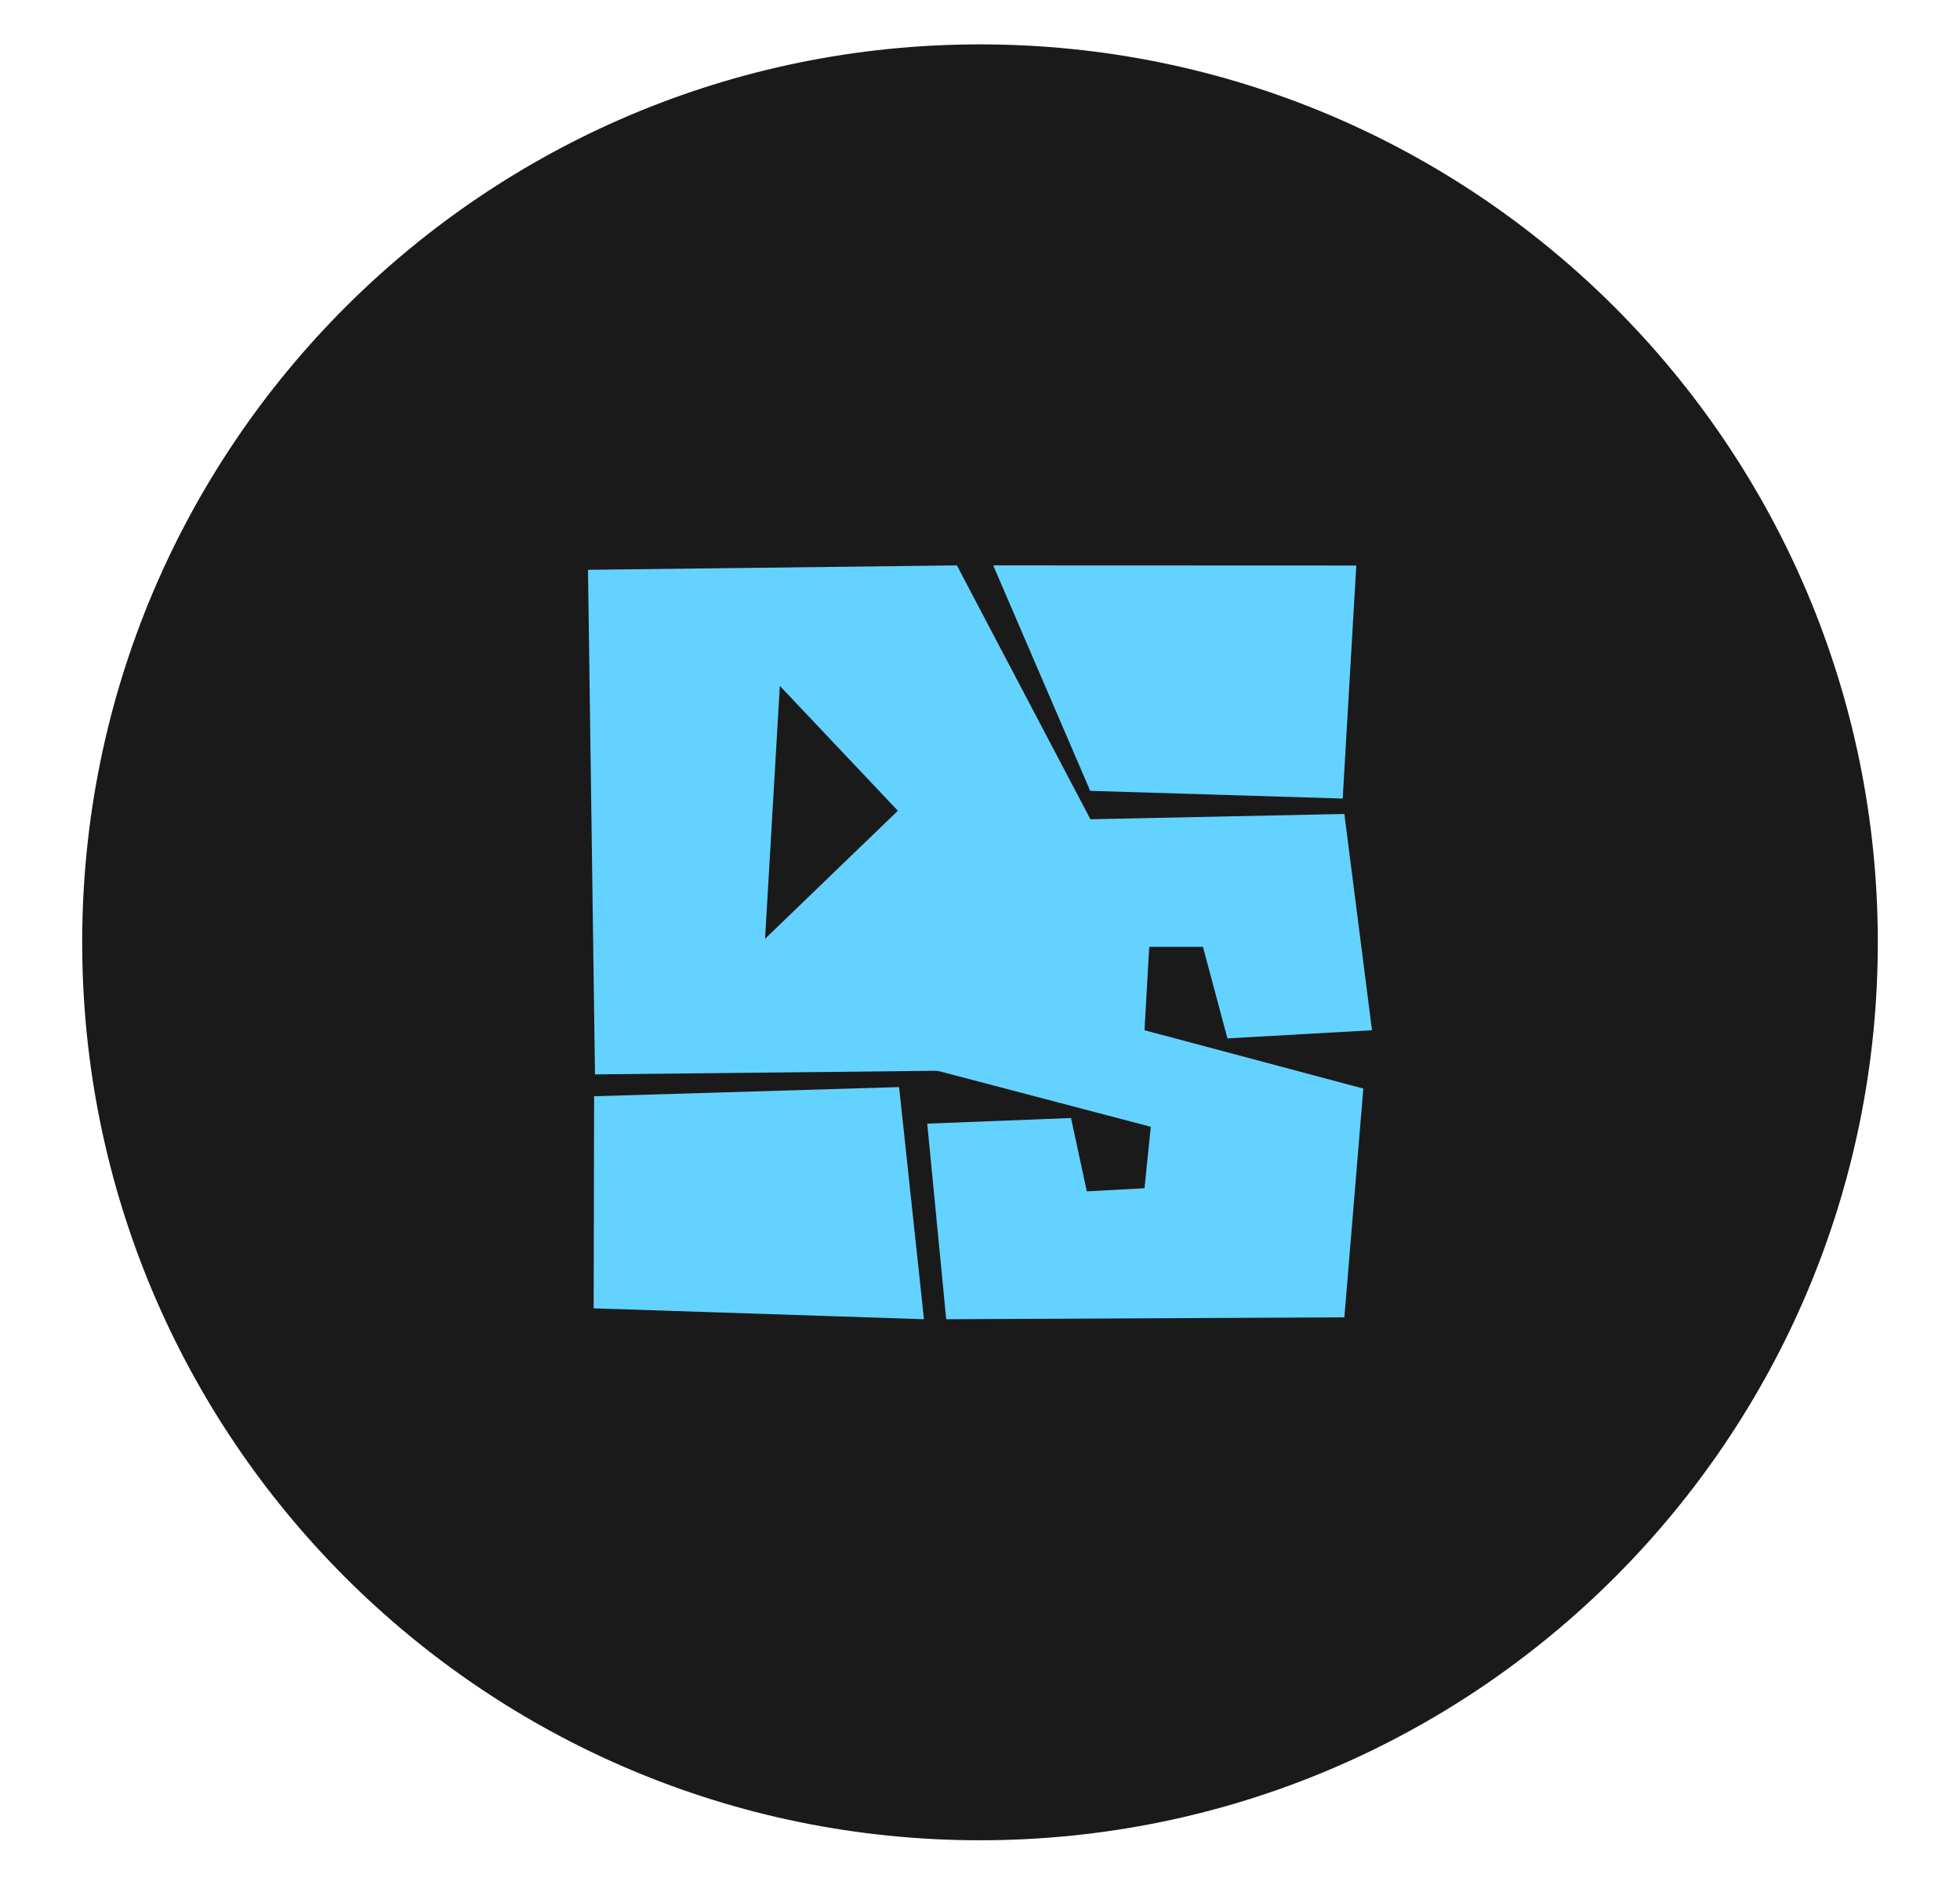
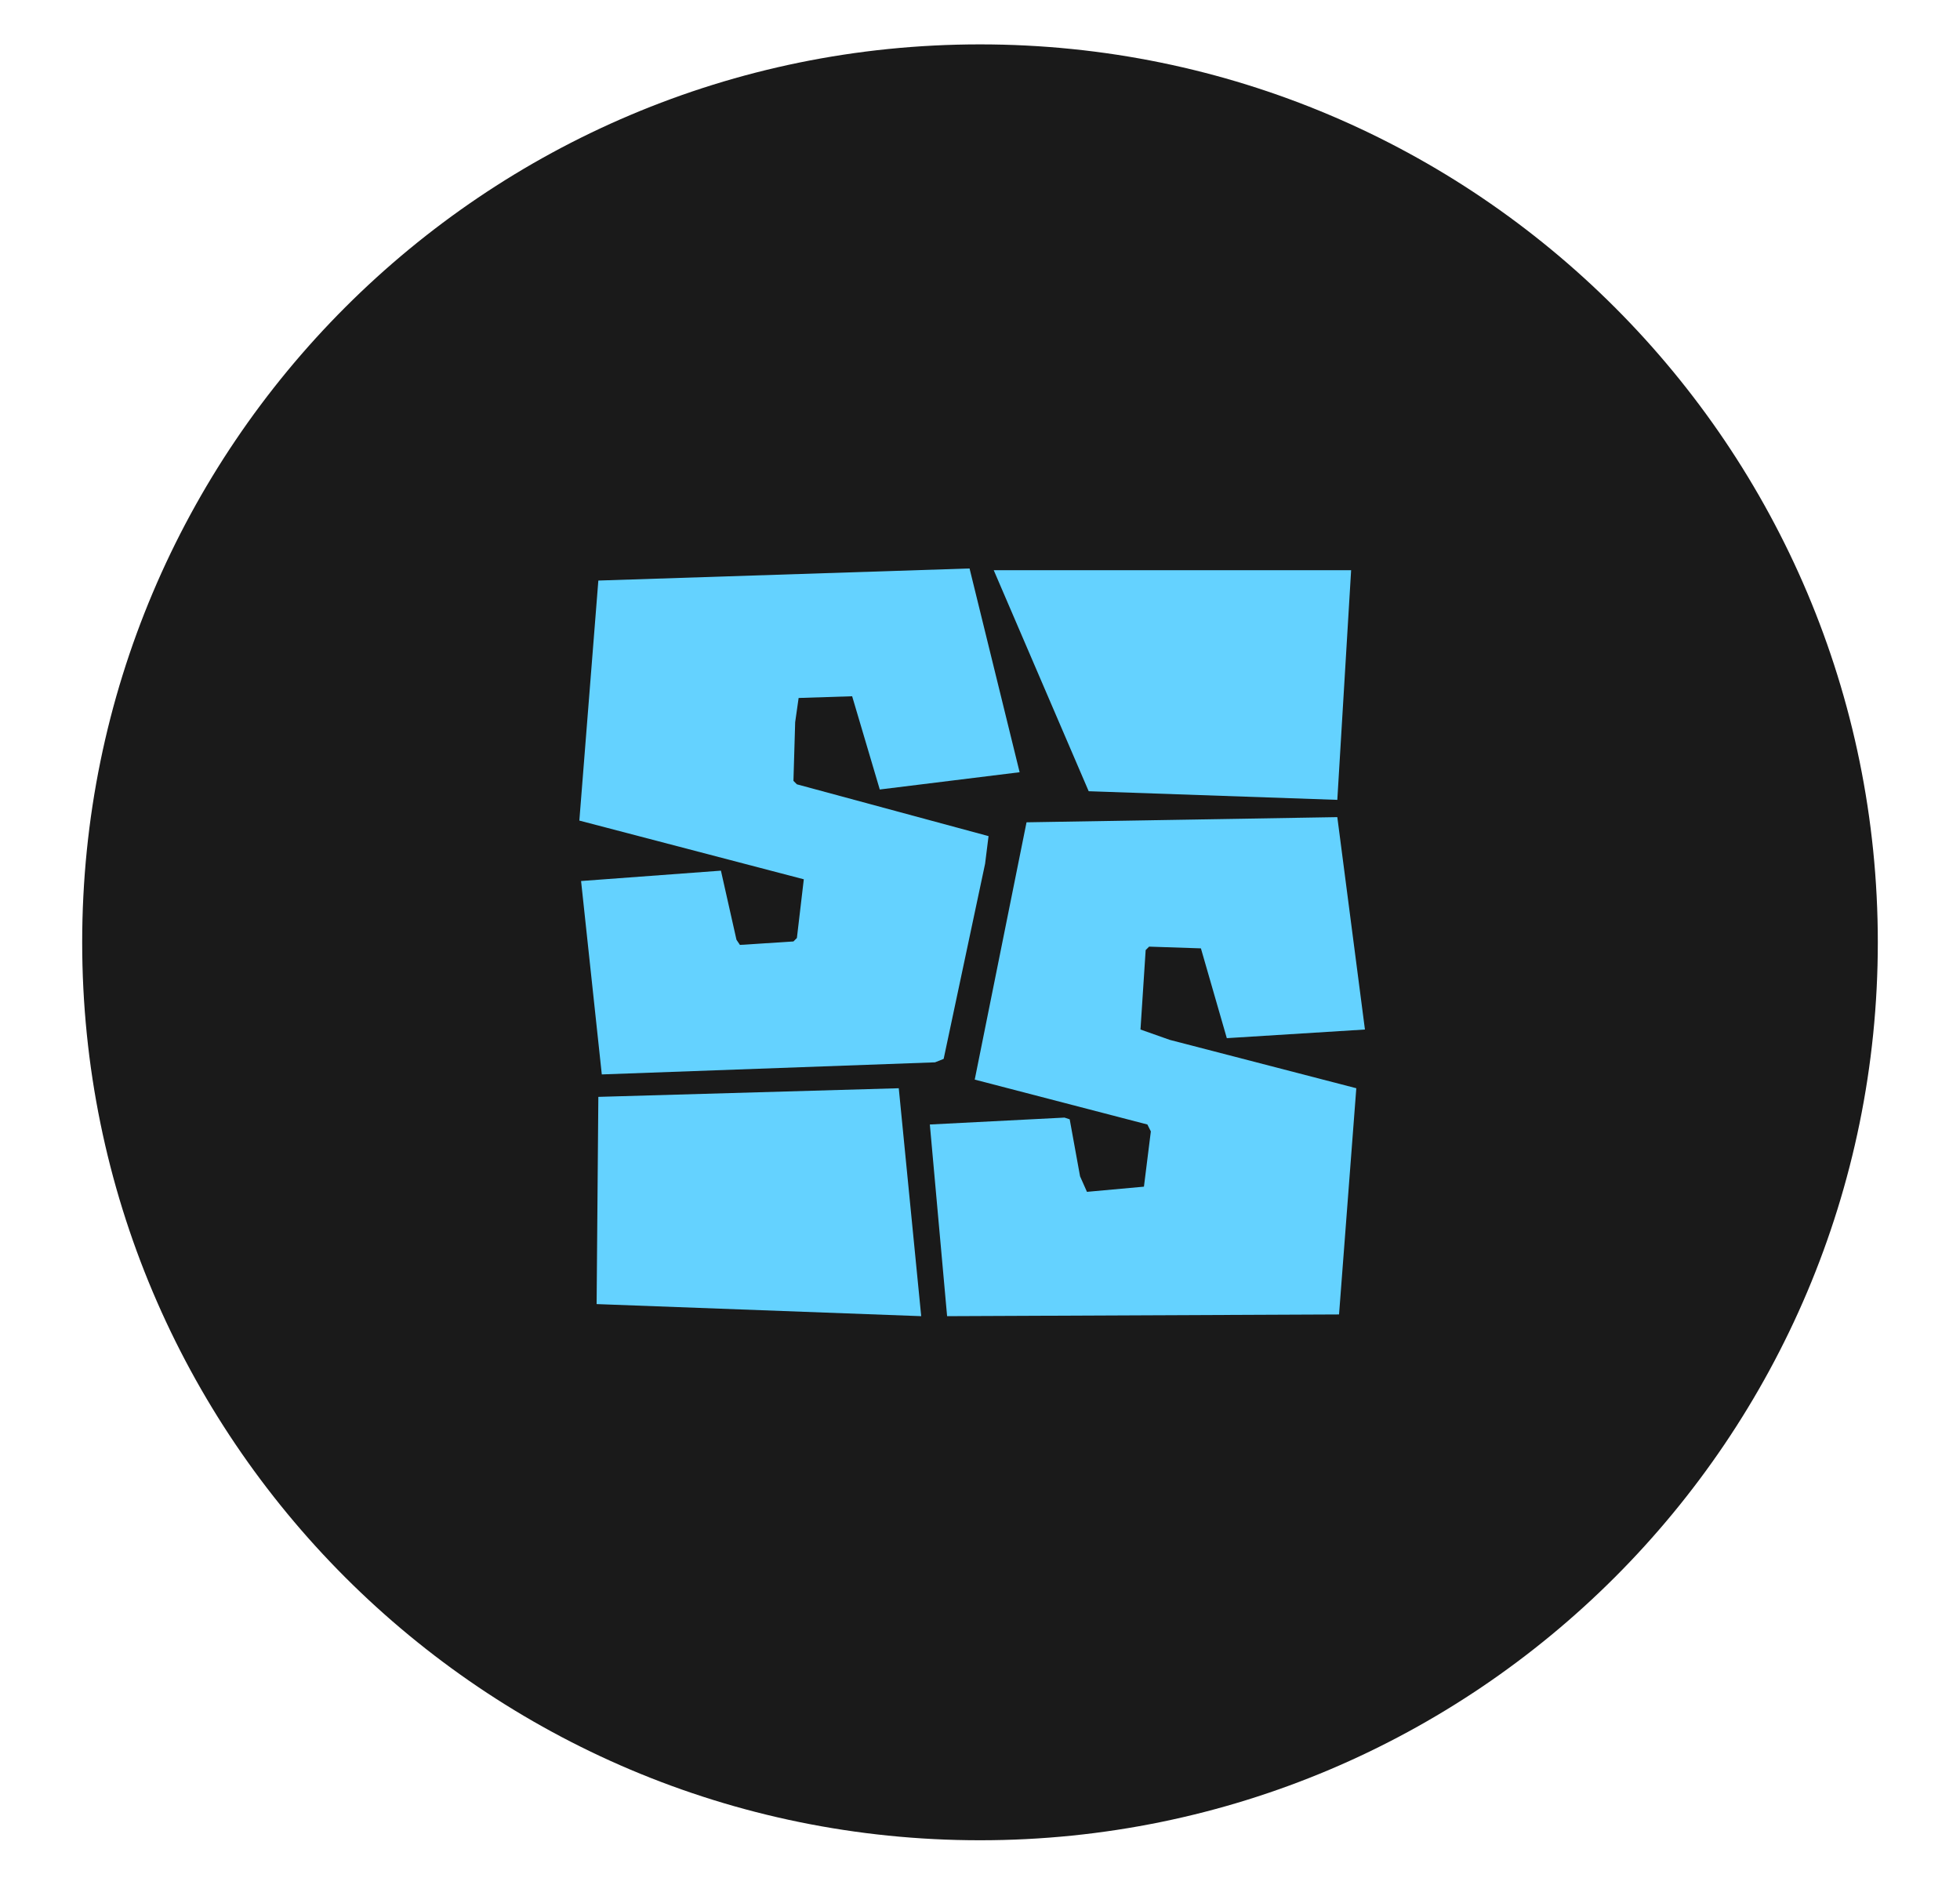
<svg xmlns="http://www.w3.org/2000/svg" viewBox="0 0 1135.2 1091.4" role="img" aria-label="SlopSauce dark mode app icon">
  <circle cx="567.6" cy="545.7" r="520" fill="#1a1a1a" />
-   <g transform="translate(340.56 327.42) scale(0.4)">
-     <path d="M0,6.39L534.14,0l194.54,369.82-201.29,361.61-517.27,5.48L0,6.39ZM448.67,355.21l-170.92-180.8-21.37,366.17 192.29-185.37Z" fill="#64d2ff" />
-     <path d="M518.66,1091.38l-27.45-283.16 208.18-8.17 22.88,106.19 83.5-4.54 9.15-88.94-317.99-83.5 29.74-357.59 568.5-11.8 40.04,313.11-209.33,11.8-35.46-132.51h-77.78l-6.86,120.71 316.85,84.41-27.45,331.27-576.51,2.72Z" fill="#64d2ff" />
-     <path d="M8.83,768.55L450.45,755.28 486.46,1091.37 8.2,1075.59 8.83,768.55Z" fill="#64d2ff" />
-     <path d="M586.74,0.01L727.19,326.4 1092.77,337.56 1112.46,0.21 586.74,0.01Z" fill="#64d2ff" />
+   <g transform="translate(51.55 34.2)">
+     <path d="M469 596L295 601L294 721L482 728Z" fill="#64d2ff" />
+     <path d="M723 439L543 442L513 591L613 617L615 621L611 653L578 656L574 647L568 614L565 613L487 617L497 728L724 727L734 596L626 568L609 562L612 516L614 514L644 515L659 567L739 562Z" fill="#64d2ff" />
+     <path d="M524 296L579 424L723 429L731 296Z" fill="#64d2ff" />
+     <path d="M510 295L295 302L284 441L414 475L410 509L408 511L377 513L375 510L366 470L285 476L297 588L490 581L495 579L519 466L521 450L410 420L408 418L409 384L411 370L442 369L458 423L539 413Z" fill="#64d2ff" />
  </g>
</svg>
